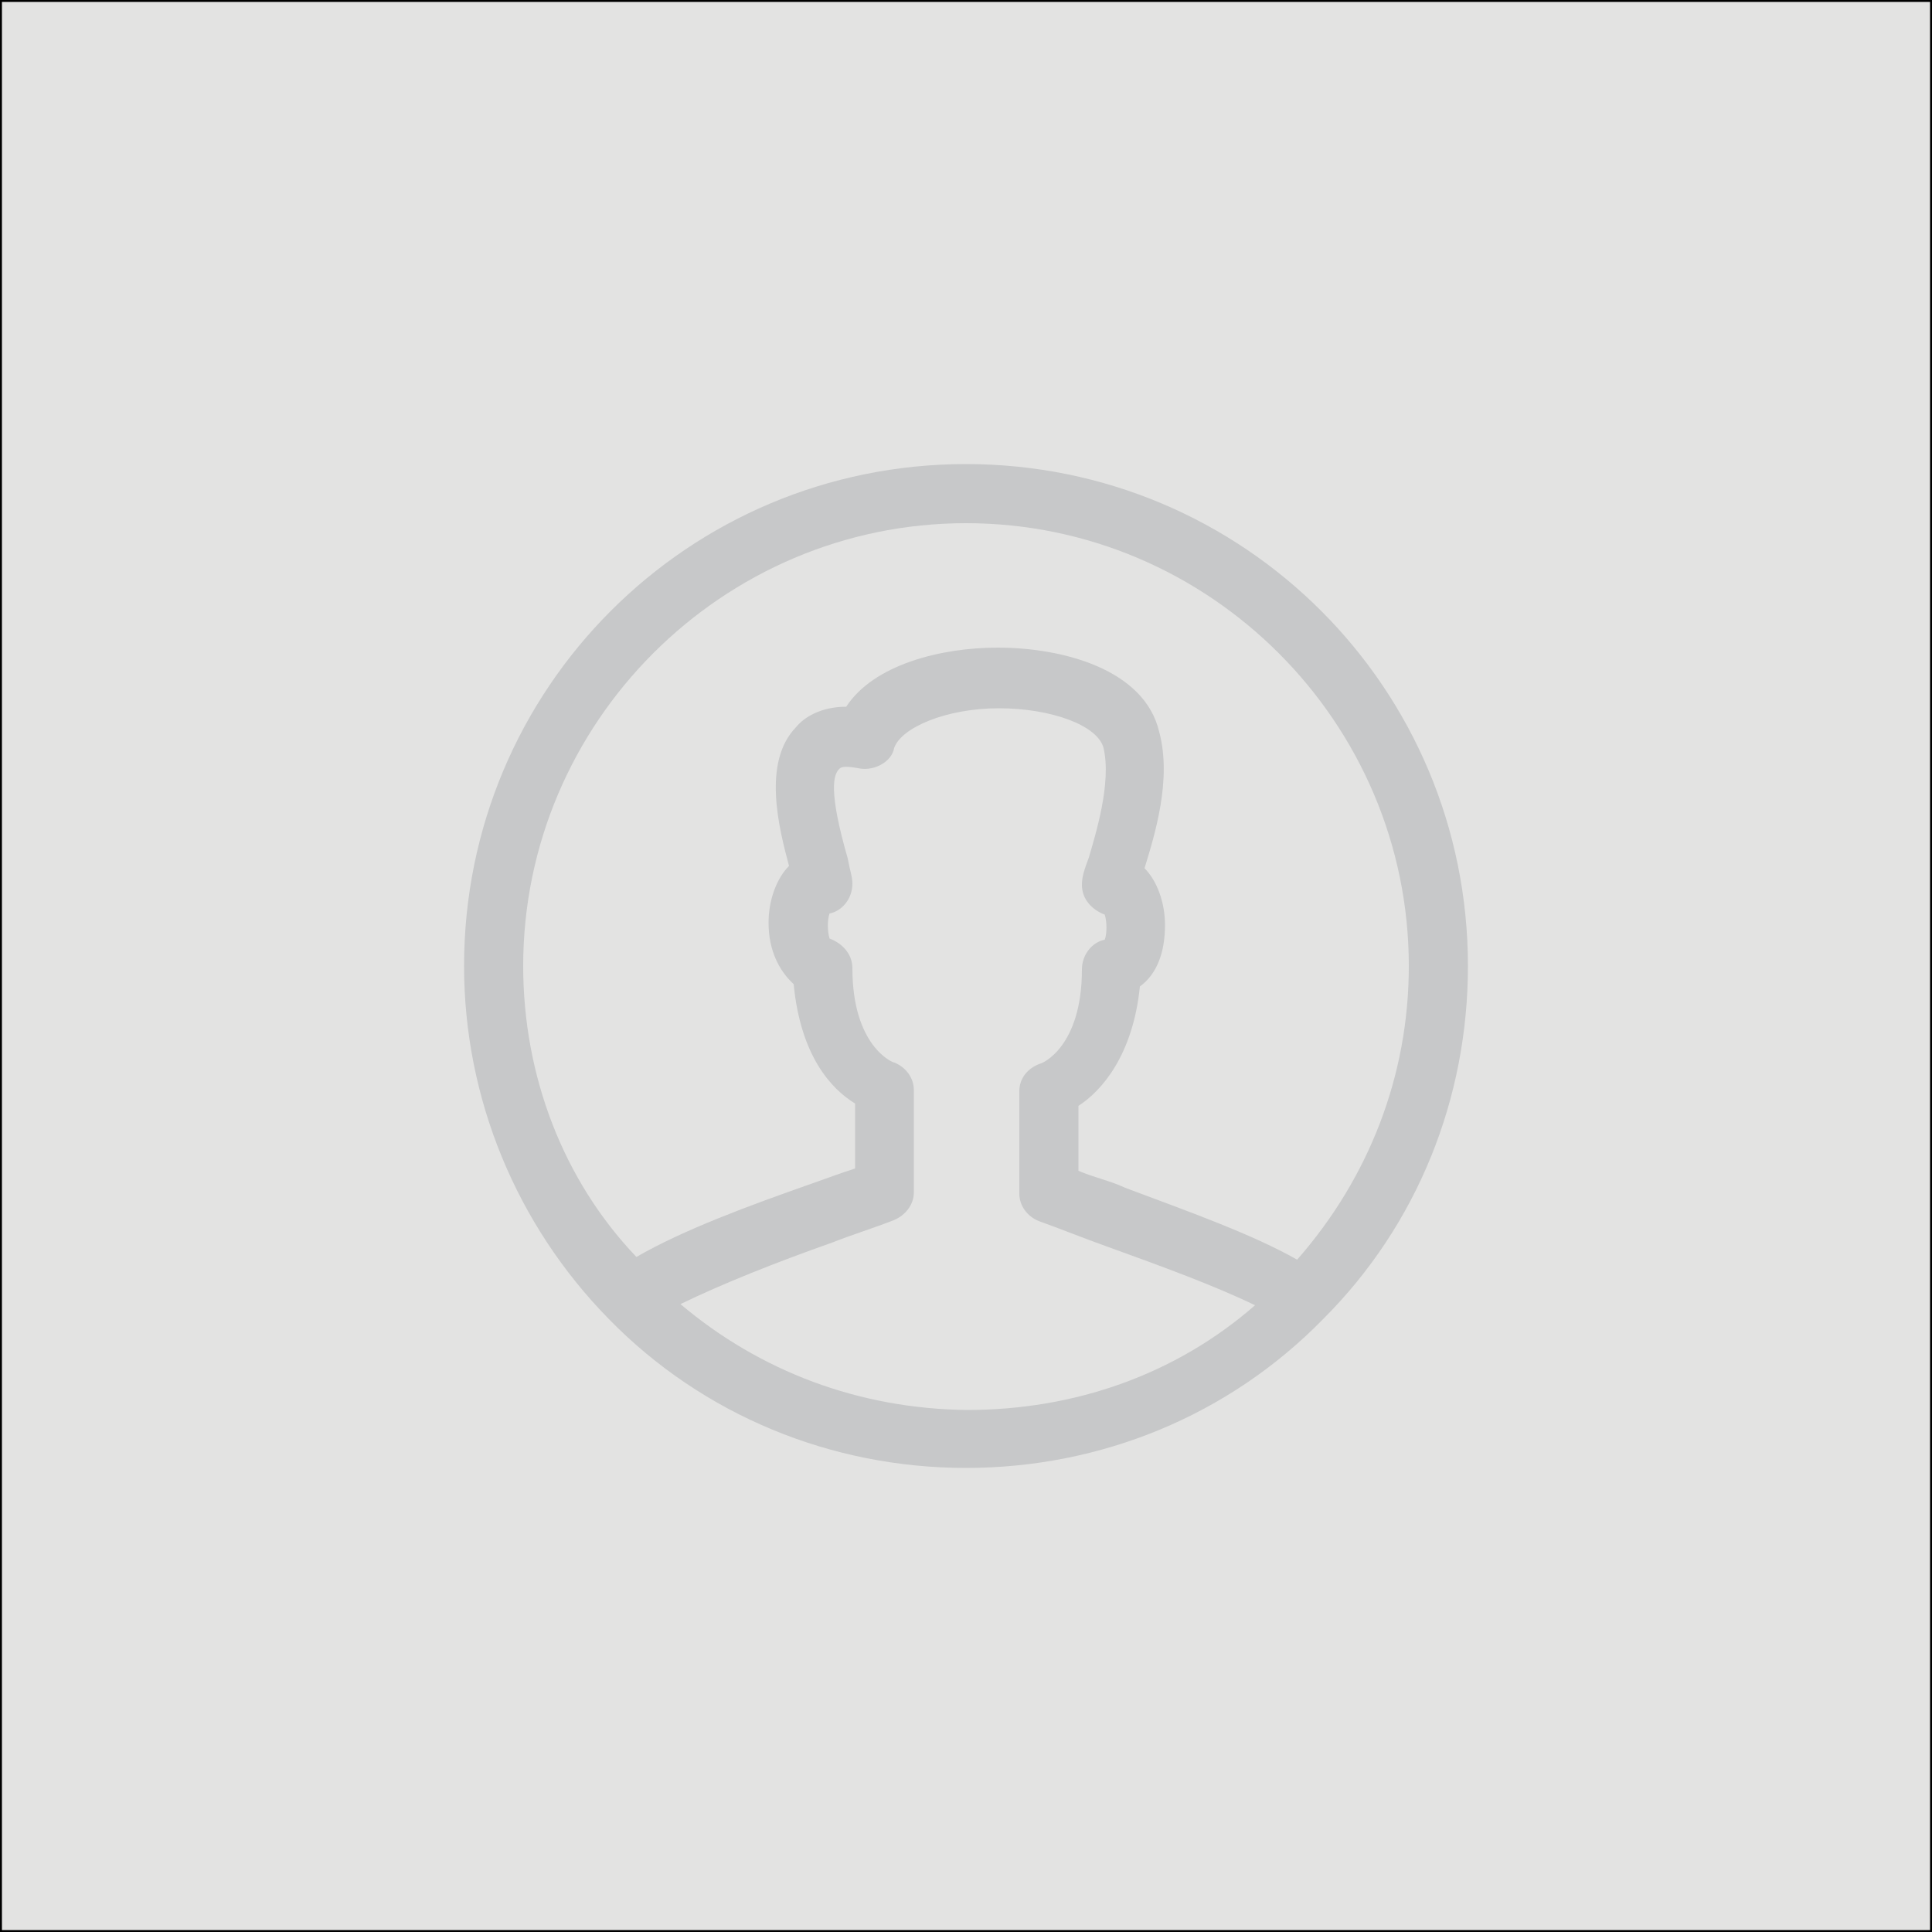
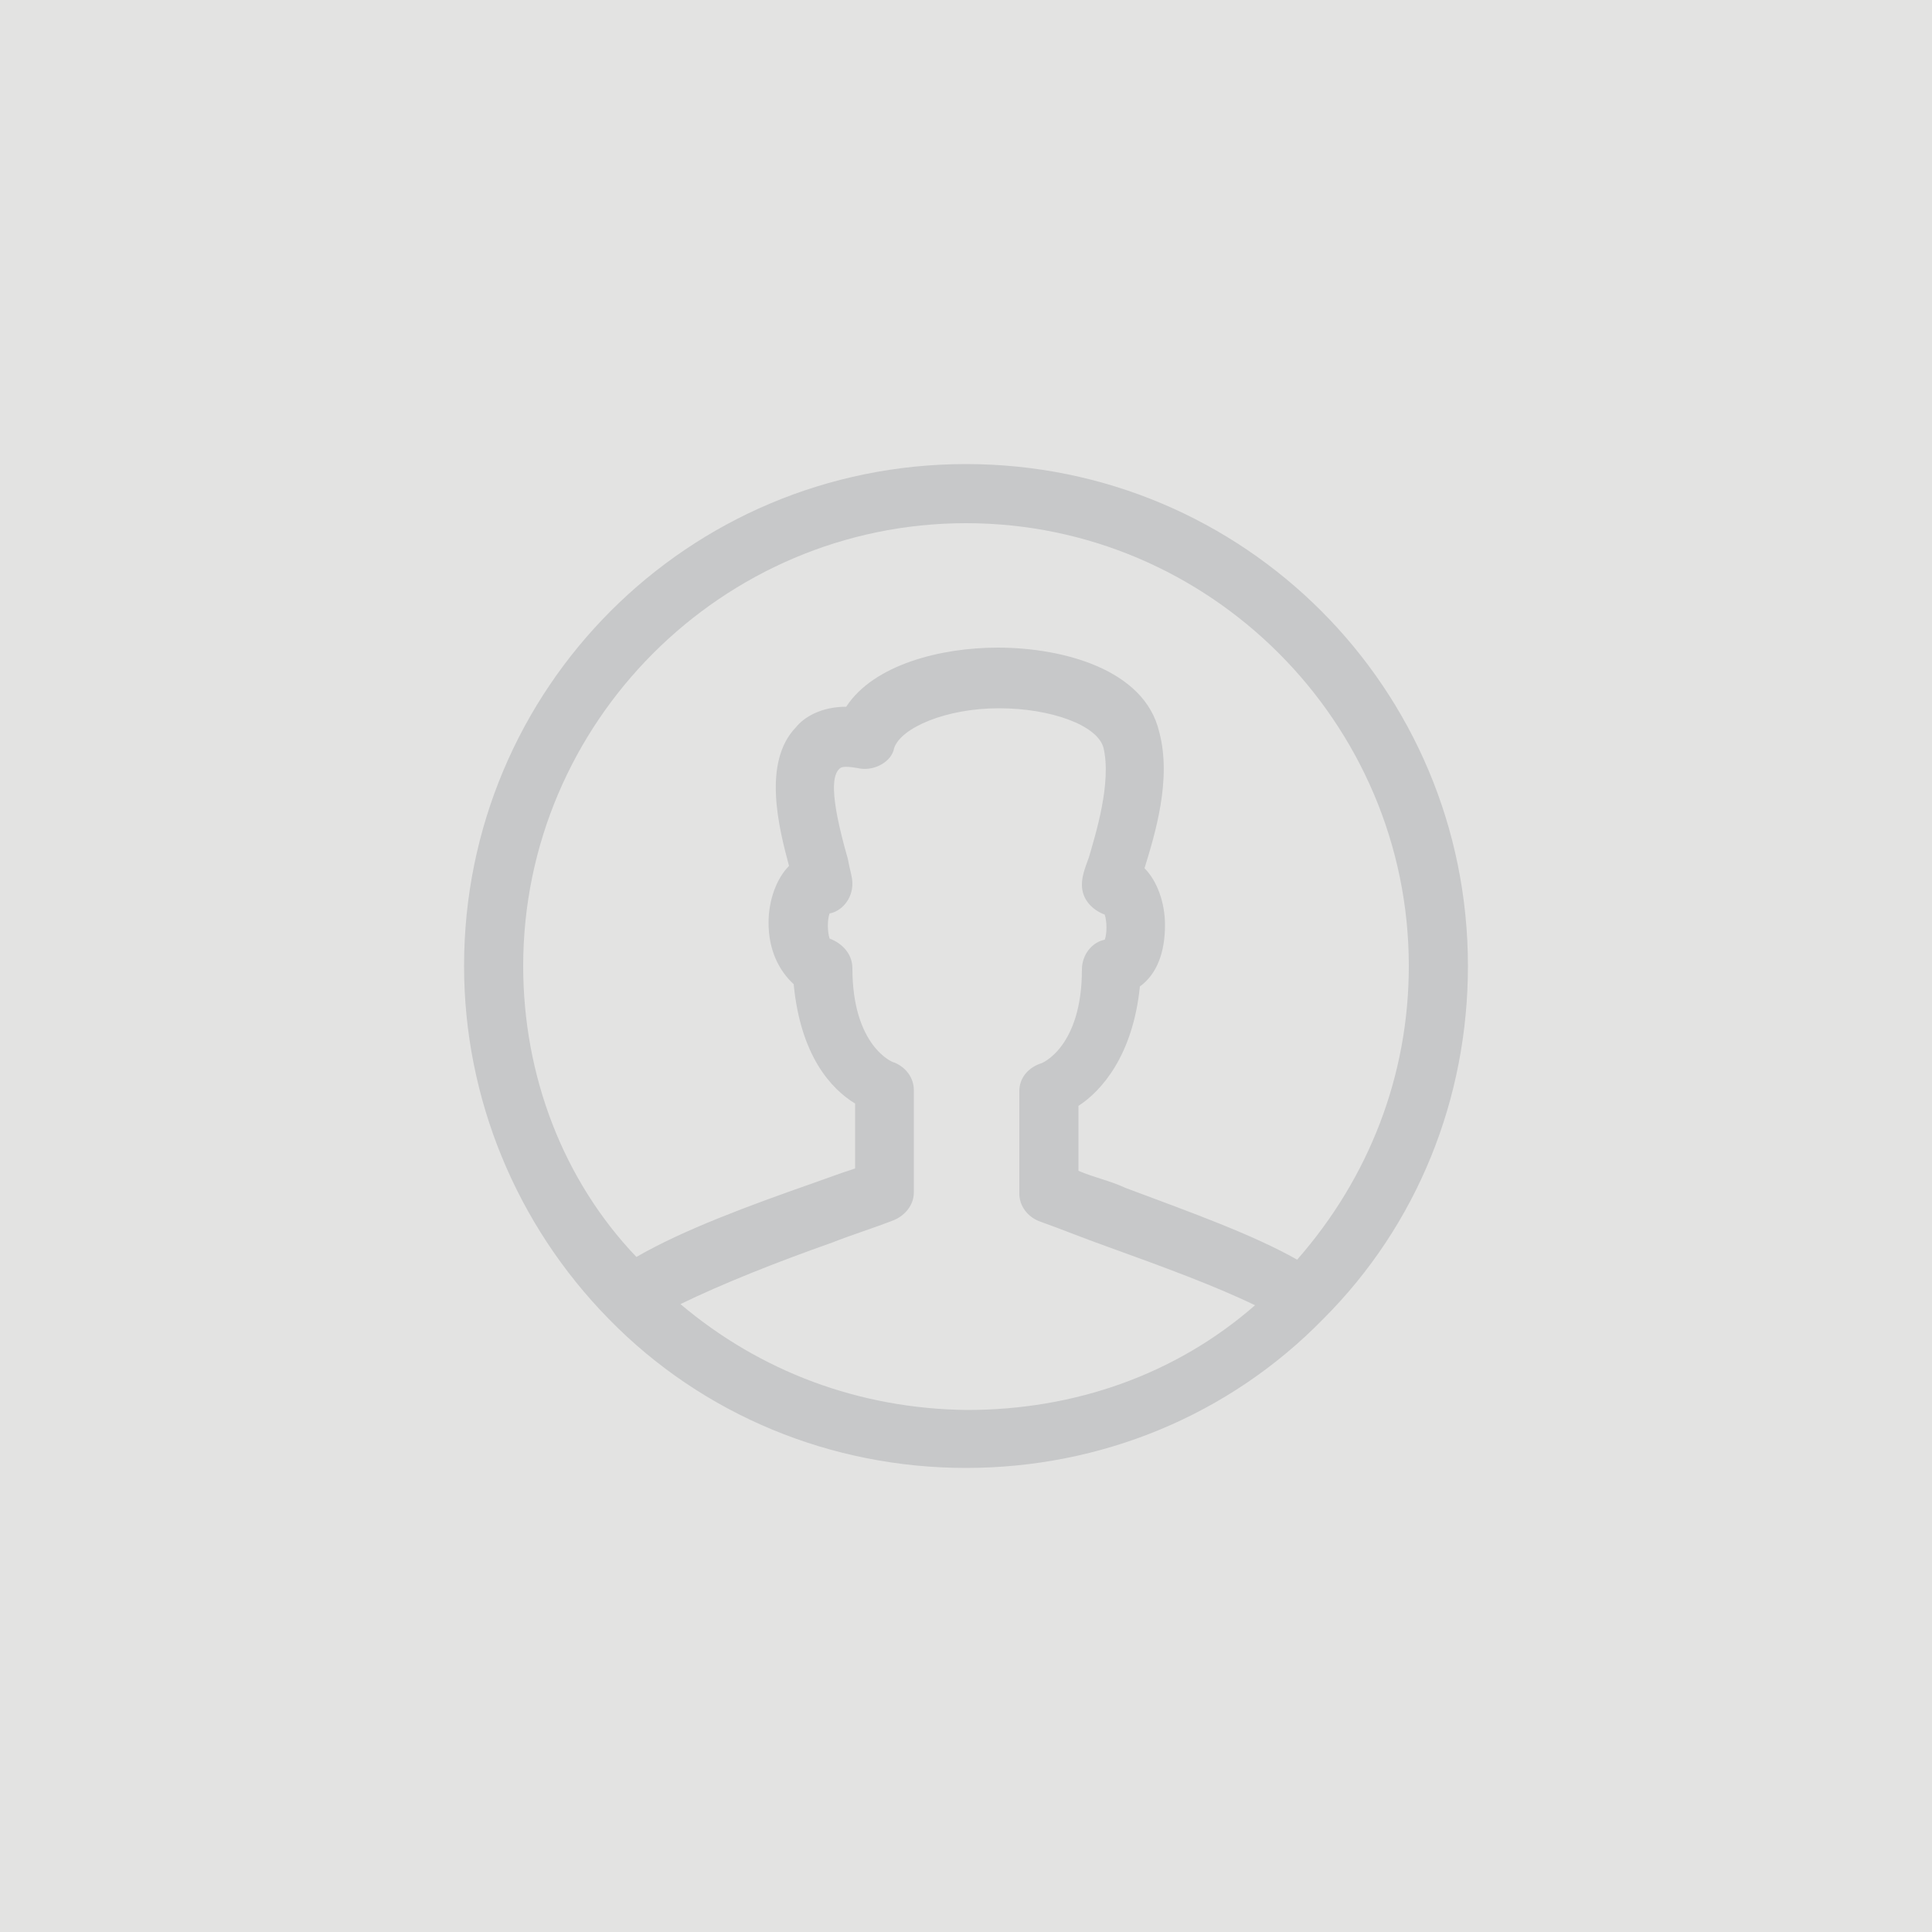
<svg xmlns="http://www.w3.org/2000/svg" version="1.1" id="Layer_1" x="0px" y="0px" viewBox="0 0 500 500" style="enable-background:new 0 0 500 500;" xml:space="preserve">
  <style type="text/css">
- 	.st0{fill:#E3E3E2;stroke:#000000;stroke-miterlimit:10;}
+ 	.st0{fill:#E3E3E2;}
	.st1{fill:#C7C8C9;}
</style>
  <rect y="0" class="st0" width="500" height="500" />
-   <path class="st1" d="M379.9,250c0-71.9-58-129.9-129.9-129.9s-129.9,58-129.9,129.9c0,34.2,13.5,66.9,37.4,91.3  c24.4,25,57.7,38.6,92.5,38.6c34.8,0,68-13.5,92.5-38.6C366.9,316.9,379.9,284.2,379.9,250z M135.4,250c0-63,51.5-114.6,114.6-114.6  S364.6,187,364.6,250c0,28.3-10.3,54.8-28.9,76c-11.5-6.5-27.1-12.1-44.5-18.6c-3.8-1.8-8.2-2.7-12.1-4.4v-16.8  c5.9-3.8,14.1-13,15.9-30.9c4.4-3.2,6.5-8.8,6.5-15.9c0-5.9-2.1-11.5-5.3-14.7c2.7-8.8,7.1-23,3.8-35.3c-3.8-16.2-25-21.8-41.8-21.8  c-14.7,0-32.1,4.4-39.2,15.3c-6.5,0-10.9,2.7-13,5.3c-8.8,9.1-4.4,26.2-1.8,35.9c-3.2,3.2-5.3,8.8-5.3,14.7c0,7.1,2.7,12.4,6.5,15.9  c1.8,18.6,9.7,27.1,15.9,30.9v16.8c-3.8,1.2-7.7,2.7-10.9,3.8c-16.8,5.9-33.6,12.1-45.7,19.1C145.7,305.4,135.4,278.3,135.4,250z   M176.1,337.5c10.9-5.3,25-10.9,39.2-15.9c5.3-2.1,10.9-3.8,16.2-5.9c2.7-1.2,5-3.8,5-7.1v-26.5c0-3.2-2.1-5.9-5-7.1  c-0.6,0-10.9-4.4-10.9-24.4c0-3.8-2.7-6.5-5.9-7.7c-0.6-1.8-0.6-5,0-6.5c3.2-0.6,5.9-3.8,5.9-7.7c0-1.8-0.6-3.2-1.2-6.5  c-5-17.4-3.8-21.8-2.1-23.3c0.6-0.6,2.1-0.6,5.3,0c3.8,0.6,8.2-1.8,8.8-5.3c1.8-5.3,13.5-10.3,27.1-10.3c13.5,0,25.6,4.4,27.1,10.3  c2.1,9.1-2.1,22.4-3.8,28.3c-1.2,3.2-1.8,5-1.8,7.1c0,3.8,2.7,6.5,5.9,7.7c0.6,1.8,0.6,5,0,6.5c-3.2,0.6-5.9,3.8-5.9,7.7  c0,20-10.3,24.4-10.9,24.4c-3.2,1.2-5.3,3.8-5.3,7.1v26.5c0,3.2,2.1,5.9,5,7.1c5.9,2.1,11.5,4.4,17.4,6.5  c14.7,5.3,28.3,10.3,38.6,15.3c-20.6,18-46.8,27.1-74.5,27.1C222.3,364.6,196.7,354.9,176.1,337.5z" />
+   <path class="st1" d="M379.9,250c0-71.9-58-129.9-129.9-129.9s-129.9,58-129.9,129.9c0,34.2,13.5,66.9,37.4,91.3  c24.4,25,57.7,38.6,92.5,38.6s68-13.5,92.5-38.6C366.9,316.9,379.9,284.2,379.9,250z M135.4,250c0-63,51.5-114.6,114.6-114.6  S364.6,187,364.6,250c0,28.3-10.3,54.8-28.9,76c-11.5-6.5-27.1-12.1-44.5-18.6c-3.8-1.8-8.2-2.7-12.1-4.4v-16.8  c5.9-3.8,14.1-13,15.9-30.9c4.4-3.2,6.5-8.8,6.5-15.9c0-5.9-2.1-11.5-5.3-14.7c2.7-8.8,7.1-23,3.8-35.3c-3.8-16.2-25-21.8-41.8-21.8  c-14.7,0-32.1,4.4-39.2,15.3c-6.5,0-10.9,2.7-13,5.3c-8.8,9.1-4.4,26.2-1.8,35.9c-3.2,3.2-5.3,8.8-5.3,14.7c0,7.1,2.7,12.4,6.5,15.9  c1.8,18.6,9.7,27.1,15.9,30.9v16.8c-3.8,1.2-7.7,2.7-10.9,3.8c-16.8,5.9-33.6,12.1-45.7,19.1C145.7,305.4,135.4,278.3,135.4,250z   M176.1,337.5c10.9-5.3,25-10.9,39.2-15.9c5.3-2.1,10.9-3.8,16.2-5.9c2.7-1.2,5-3.8,5-7.1v-26.5c0-3.2-2.1-5.9-5-7.1  c-0.6,0-10.9-4.4-10.9-24.4c0-3.8-2.7-6.5-5.9-7.7c-0.6-1.8-0.6-5,0-6.5c3.2-0.6,5.9-3.8,5.9-7.7c0-1.8-0.6-3.2-1.2-6.5  c-5-17.4-3.8-21.8-2.1-23.3c0.6-0.6,2.1-0.6,5.3,0c3.8,0.6,8.2-1.8,8.8-5.3c1.8-5.3,13.5-10.3,27.1-10.3c13.5,0,25.6,4.4,27.1,10.3  c2.1,9.1-2.1,22.4-3.8,28.3c-1.2,3.2-1.8,5-1.8,7.1c0,3.8,2.7,6.5,5.9,7.7c0.6,1.8,0.6,5,0,6.5c-3.2,0.6-5.9,3.8-5.9,7.7  c0,20-10.3,24.4-10.9,24.4c-3.2,1.2-5.3,3.8-5.3,7.1v26.5c0,3.2,2.1,5.9,5,7.1c5.9,2.1,11.5,4.4,17.4,6.5  c14.7,5.3,28.3,10.3,38.6,15.3c-20.6,18-46.8,27.1-74.5,27.1C222.3,364.6,196.7,354.9,176.1,337.5z" />
</svg>
